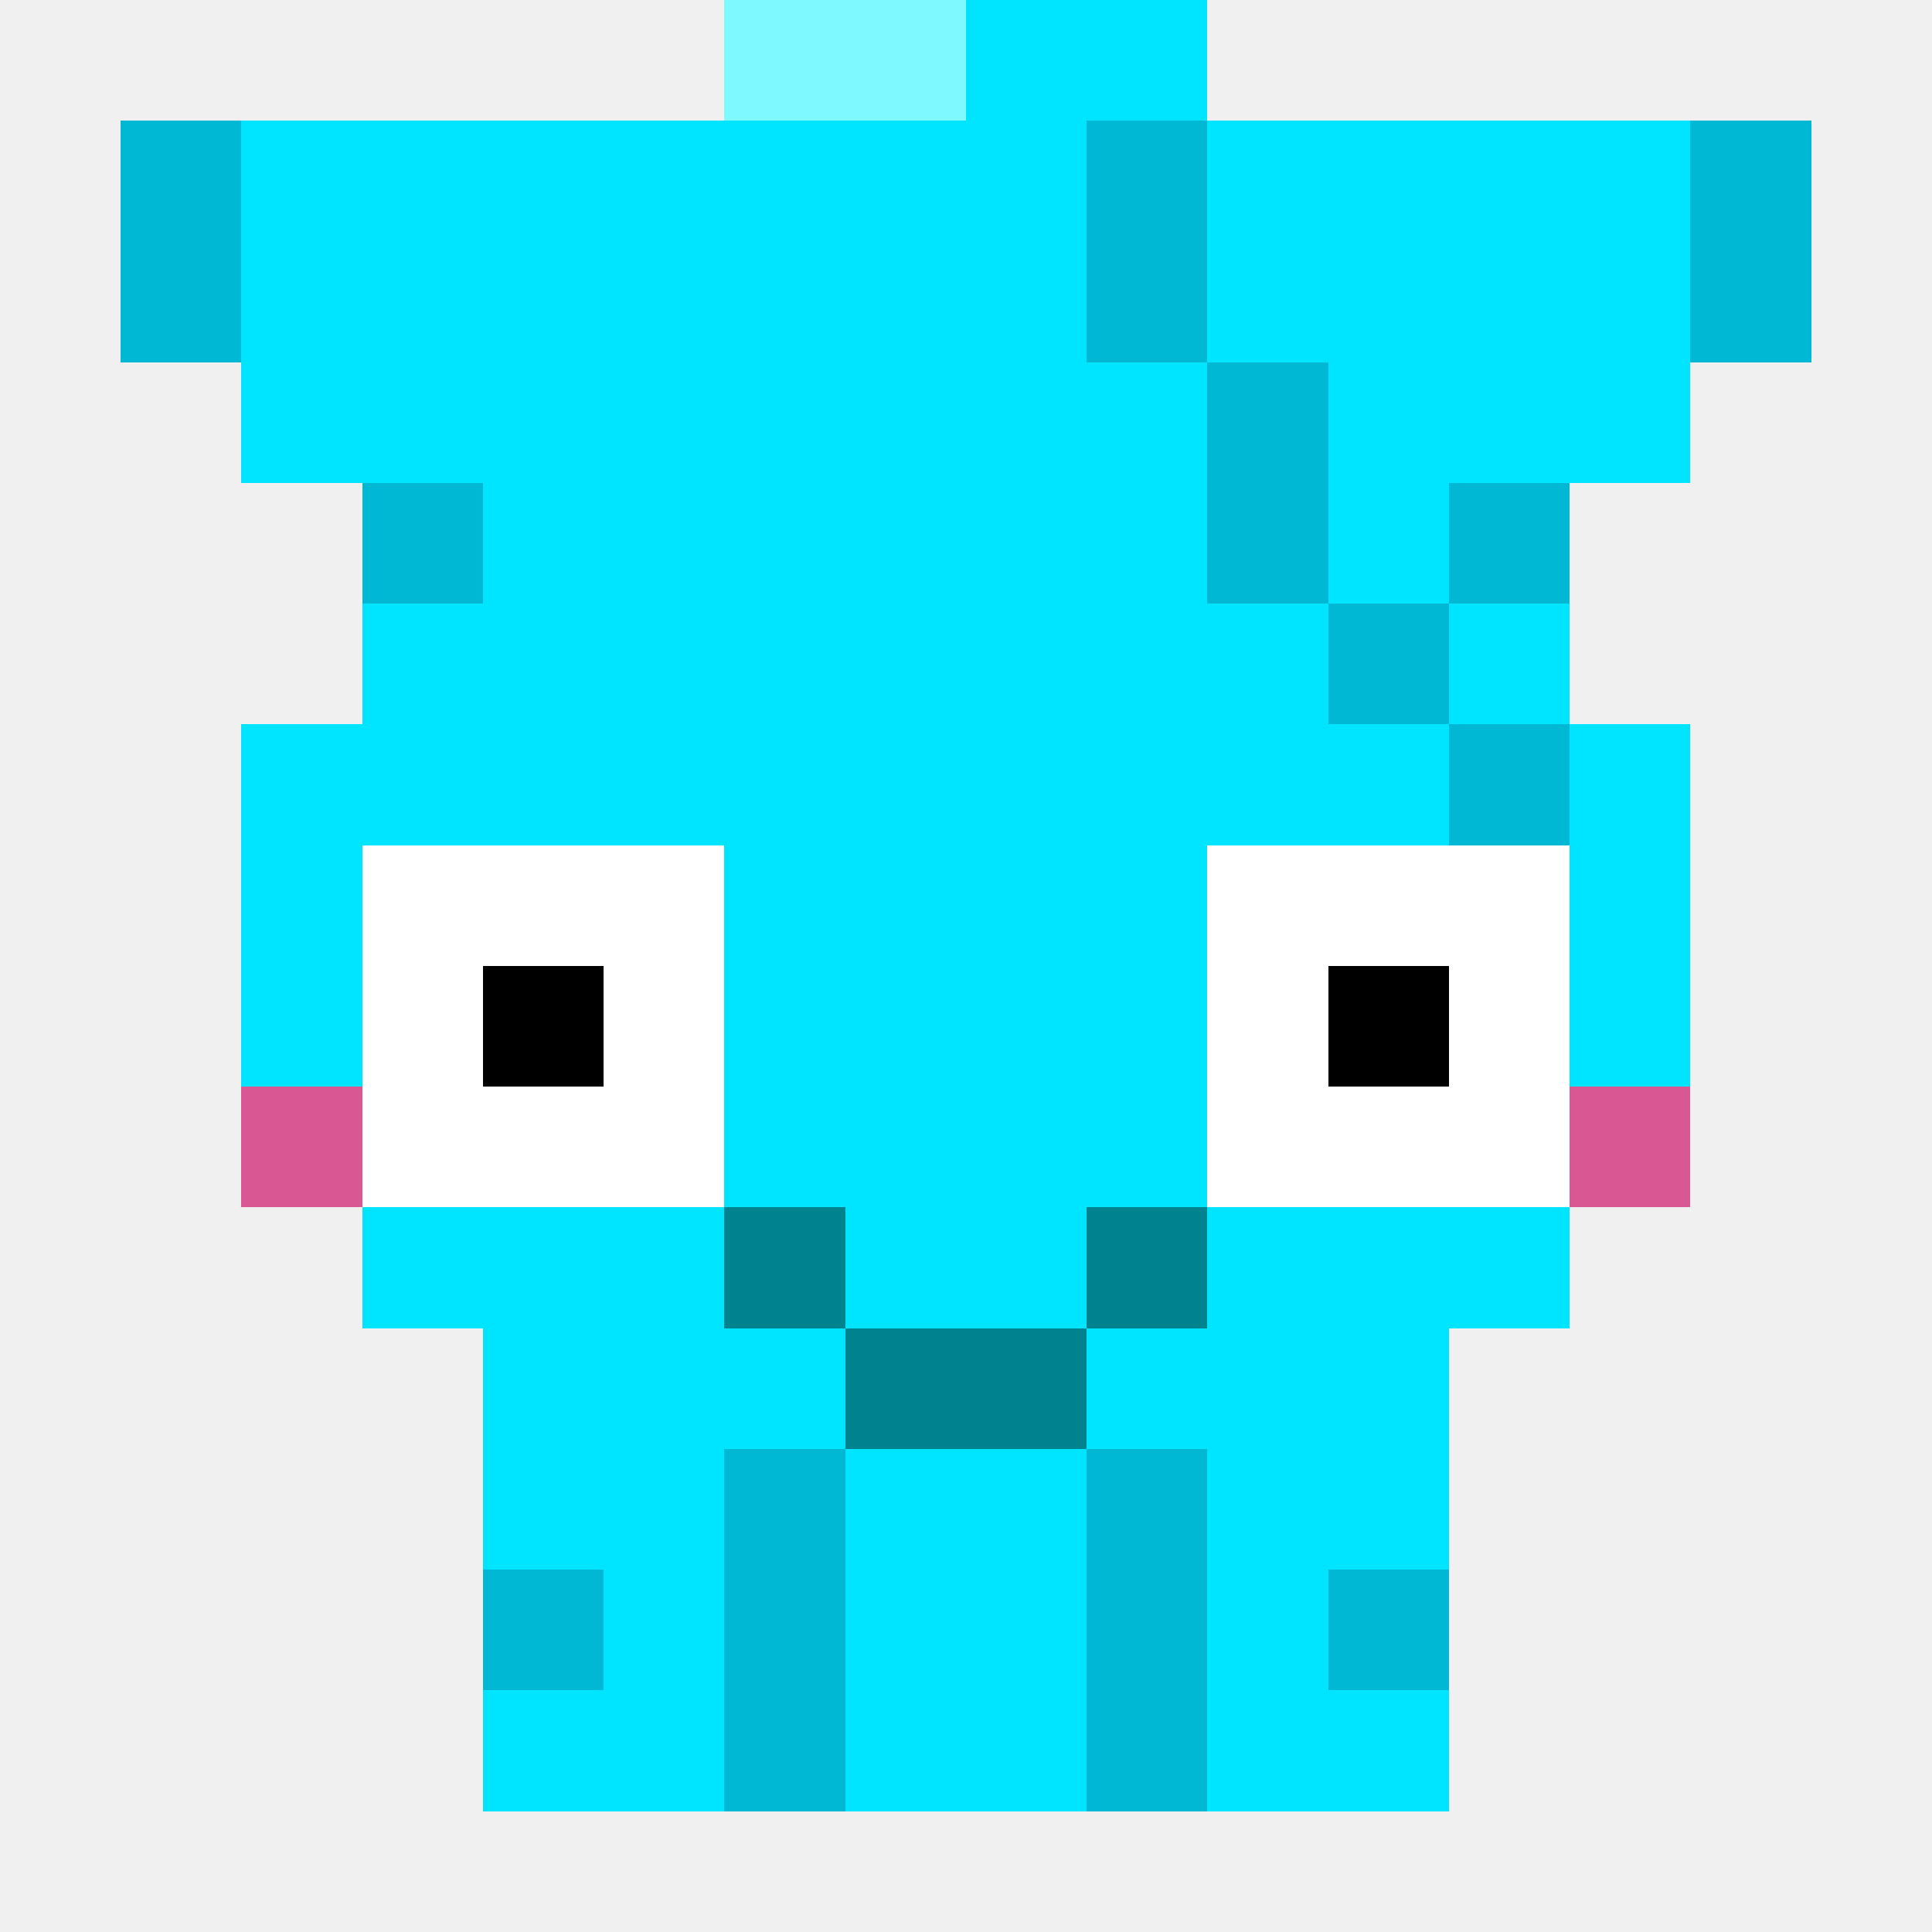
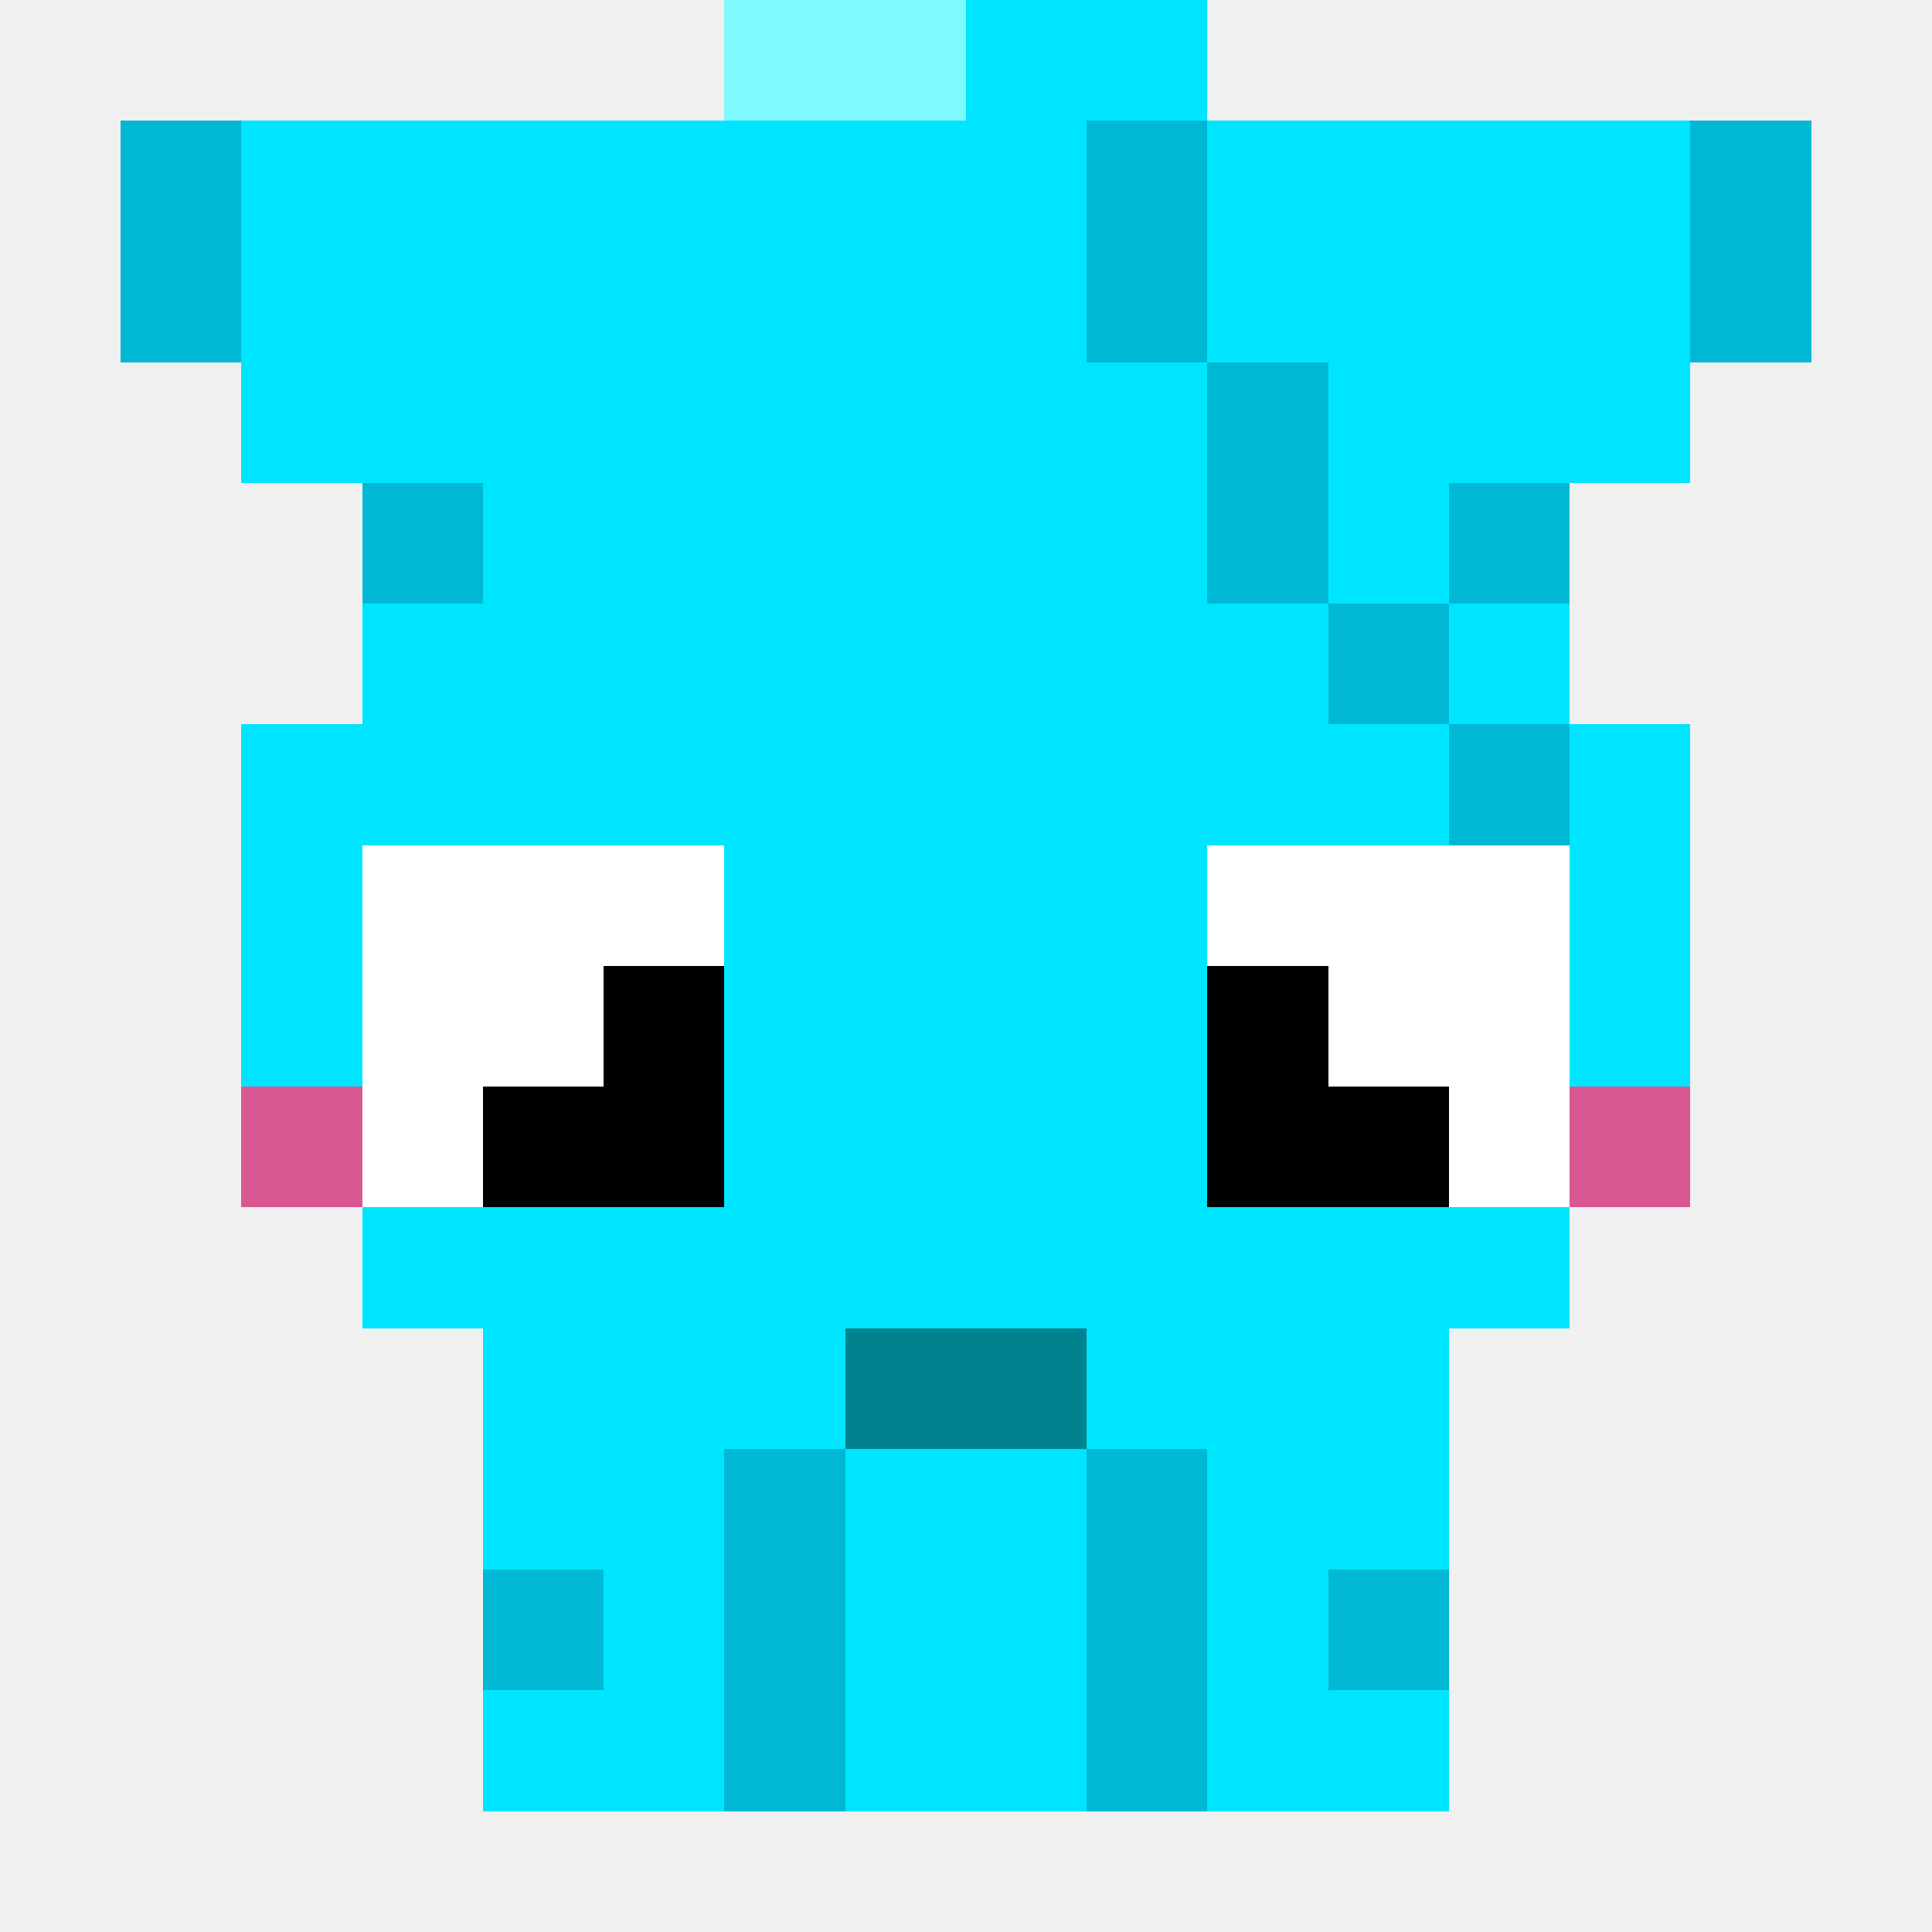
<svg xmlns="http://www.w3.org/2000/svg" viewBox="0 0 16 16" width="128" height="128" style="shape-rendering: crispEdges;">
  <rect x="1" y="1" width="4" height="1" fill="#00e5ff" />
  <rect x="1" y="2" width="4" height="1" fill="#00e5ff" />
  <rect x="2" y="3" width="2" height="1" fill="#00e5ff" />
  <rect x="3" y="4" width="1" height="1" fill="#00e5ff" />
  <rect x="1" y="1" width="1" height="2" fill="#00b8d4" />
  <rect x="3" y="4" width="1" height="1" fill="#00b8d4" />
  <rect x="11" y="1" width="4" height="1" fill="#00e5ff" />
  <rect x="11" y="2" width="4" height="1" fill="#00e5ff" />
  <rect x="12" y="3" width="2" height="1" fill="#00e5ff" />
  <rect x="12" y="4" width="1" height="1" fill="#00e5ff" />
  <rect x="14" y="1" width="1" height="2" fill="#00b8d4" />
  <rect x="12" y="4" width="1" height="1" fill="#00b8d4" />
  <rect x="6" y="0" width="4" height="1" fill="#00e5ff" />
  <rect x="5" y="1" width="6" height="1" fill="#00e5ff" />
  <rect x="5" y="2" width="6" height="1" fill="#00e5ff" />
  <rect x="4" y="3" width="8" height="1" fill="#00e5ff" />
  <rect x="4" y="4" width="8" height="1" fill="#00e5ff" />
  <rect x="3" y="5" width="10" height="1" fill="#00e5ff" />
  <rect x="2" y="6" width="12" height="1" fill="#00e5ff" />
  <rect x="2" y="7" width="1" height="3" fill="#00e5ff" />
  <rect x="6" y="7" width="4" height="3" fill="#00e5ff" />
  <rect x="13" y="7" width="1" height="3" fill="#00e5ff" />
  <rect x="3" y="7" width="3" height="3" fill="#ffffff" />
  <rect x="10" y="7" width="3" height="3" fill="#ffffff" />
-   <rect x="4" y="8" width="1" height="1" fill="#000000" />
-   <rect x="11" y="8" width="1" height="1" fill="#000000" />
+   <rect x="4" y="8" width="2" height="2" fill="#000000" />
+   <rect x="10" y="8" width="2" height="2" fill="#000000" />
+   <rect x="4" y="8" width="1" height="1" fill="#ffffff" />
+   <rect x="11" y="8" width="1" height="1" fill="#ffffff" />
  <rect x="2" y="9" width="1" height="1" fill="#ff4081" opacity="0.85" />
  <rect x="13" y="9" width="1" height="1" fill="#ff4081" opacity="0.85" />
  <rect x="3" y="10" width="10" height="1" fill="#00e5ff" />
  <rect x="4" y="11" width="8" height="1" fill="#00e5ff" />
  <rect x="4" y="12" width="2" height="3" fill="#00e5ff" />
  <rect x="4" y="13" width="1" height="1" fill="#00b8d4" />
  <rect x="6" y="12" width="1" height="3" fill="#00b8d4" />
  <rect x="7" y="12" width="1" height="3" fill="#00e5ff" />
  <rect x="8" y="12" width="1" height="3" fill="#00e5ff" />
  <rect x="9" y="12" width="1" height="3" fill="#00b8d4" />
  <rect x="10" y="12" width="2" height="3" fill="#00e5ff" />
  <rect x="11" y="13" width="1" height="1" fill="#00b8d4" />
  <rect x="9" y="1" width="1" height="1" fill="#00b8d4" />
  <rect x="9" y="2" width="1" height="1" fill="#00b8d4" />
  <rect x="10" y="3" width="1" height="1" fill="#00b8d4" />
  <rect x="10" y="4" width="1" height="1" fill="#00b8d4" />
  <rect x="11" y="5" width="1" height="1" fill="#00b8d4" />
  <rect x="12" y="6" width="1" height="1" fill="#00b8d4" />
  <rect x="6" y="0" width="2" height="1" fill="#7df9ff" />
-   <rect x="6" y="10" width="1" height="1" fill="#00838f" />
-   <rect x="9" y="10" width="1" height="1" fill="#00838f" />
  <rect x="7" y="11" width="2" height="1" fill="#00838f" />
</svg>
